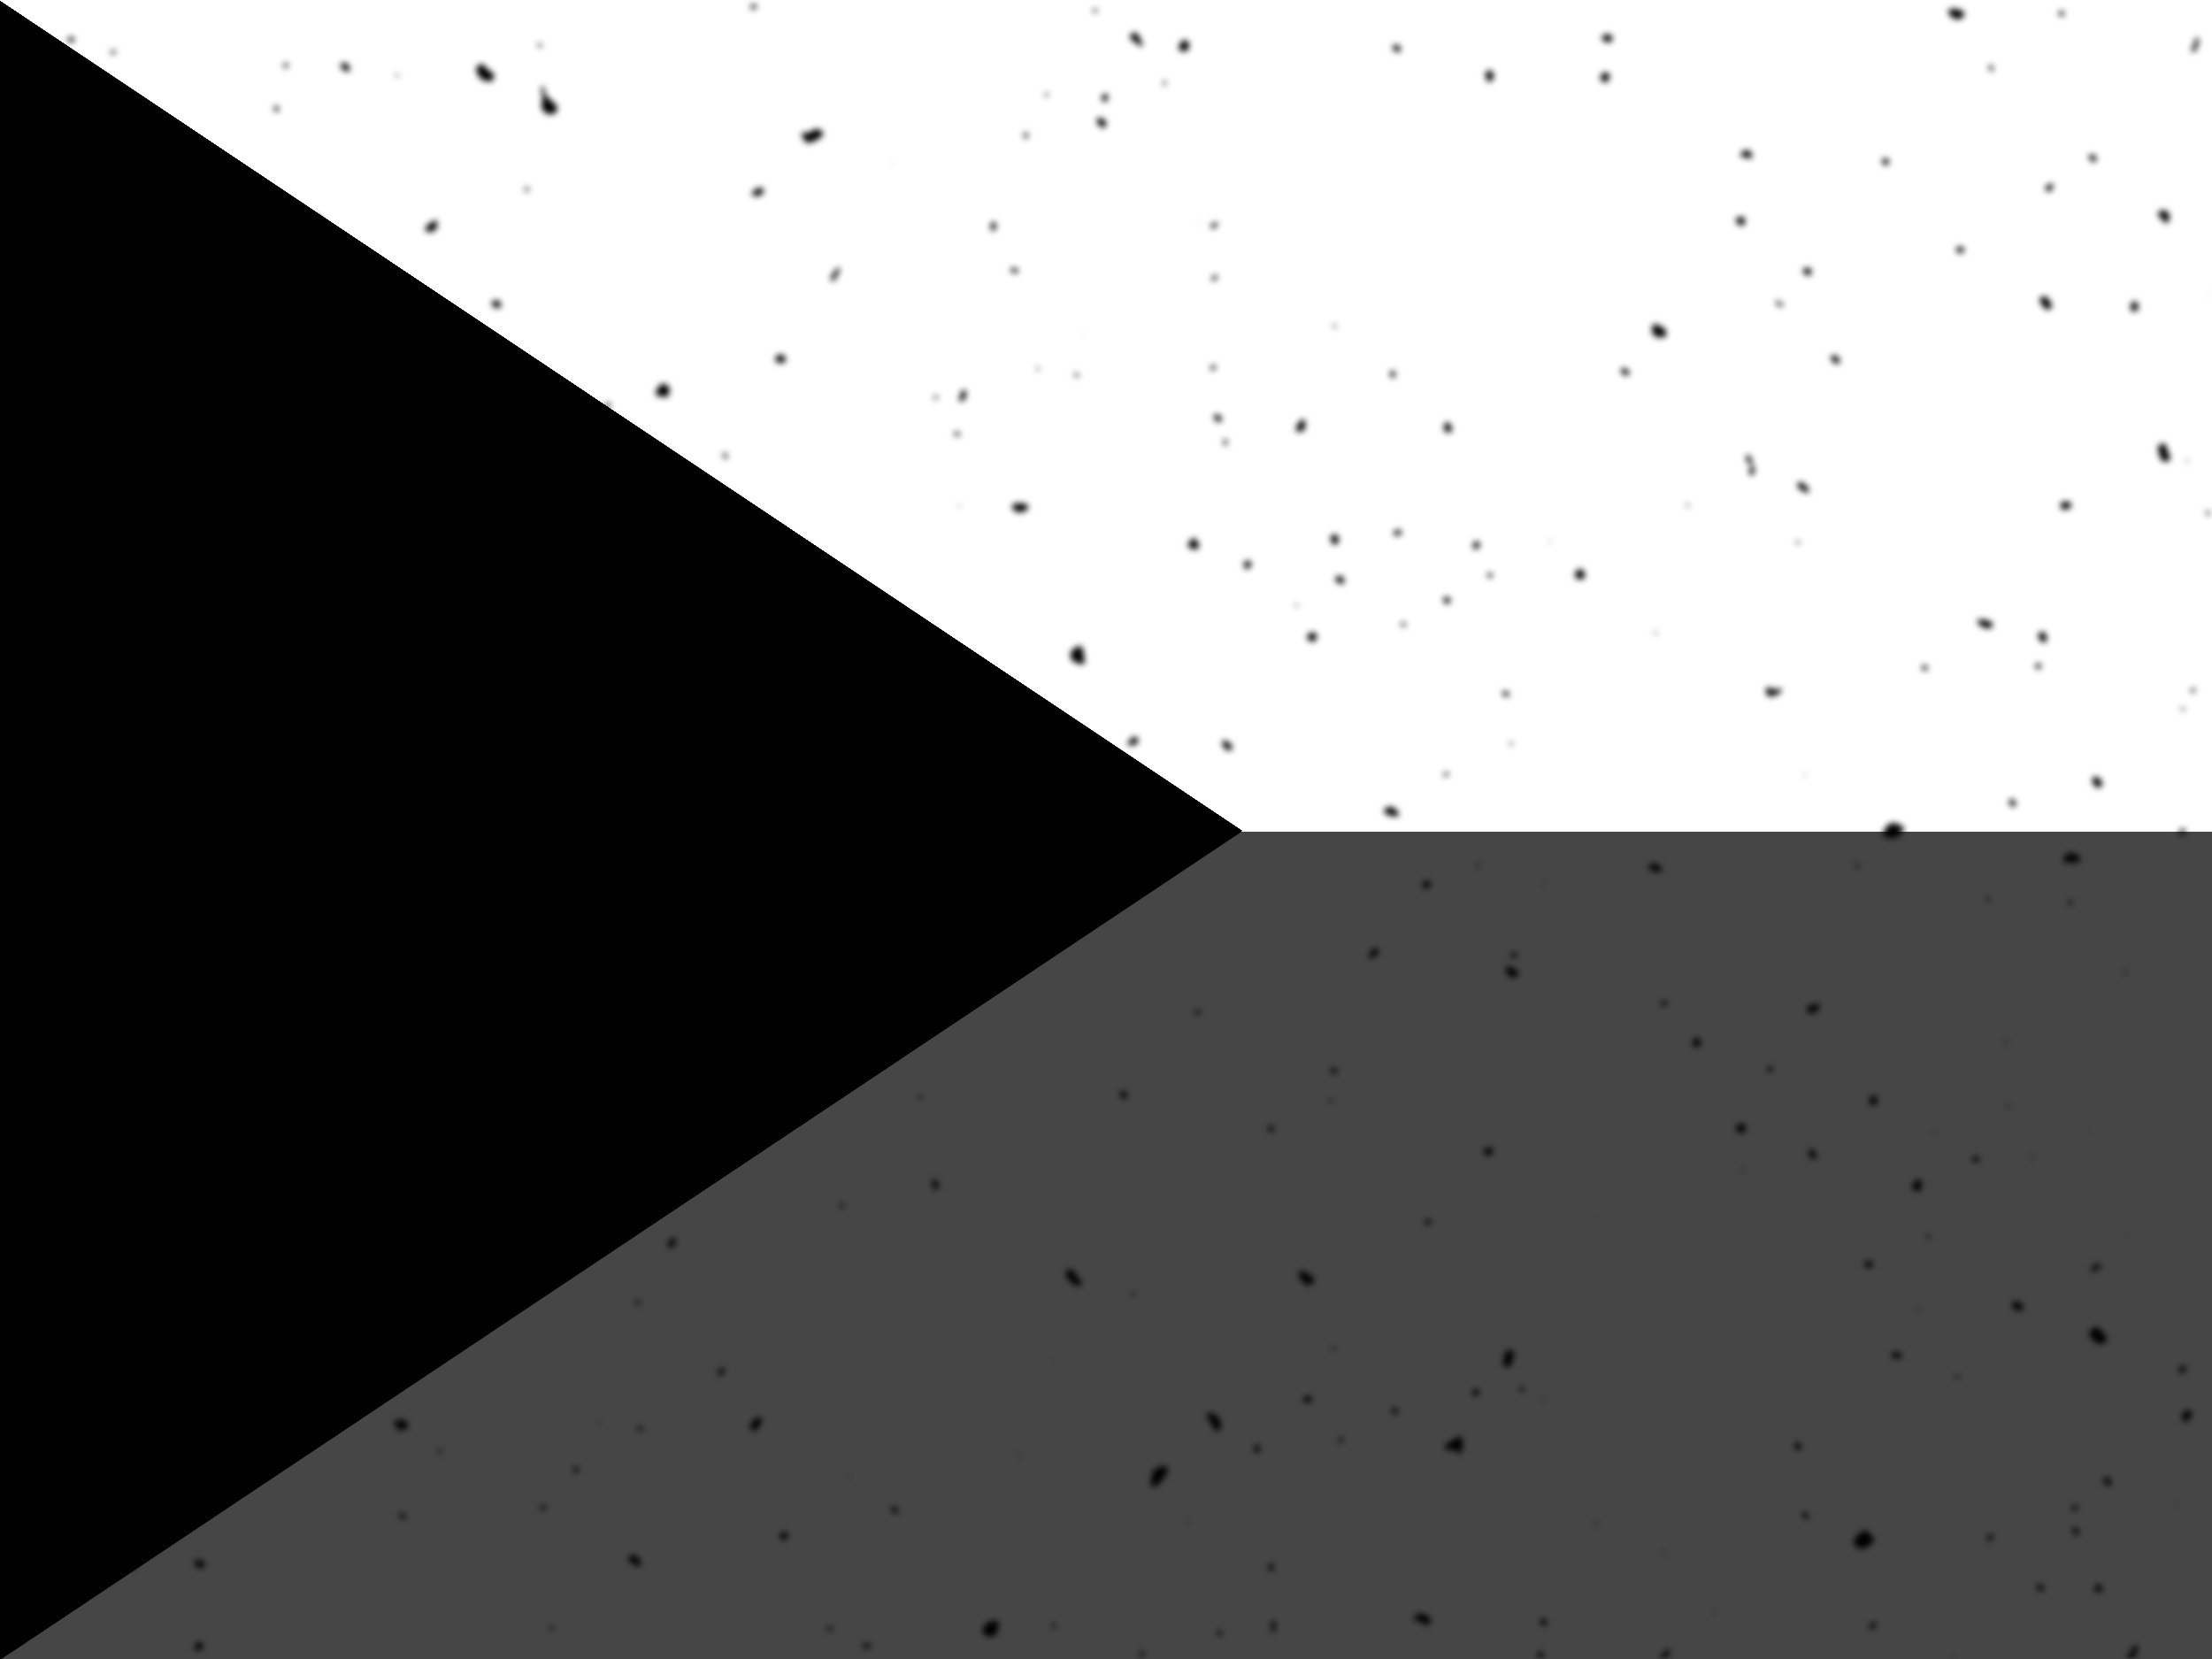
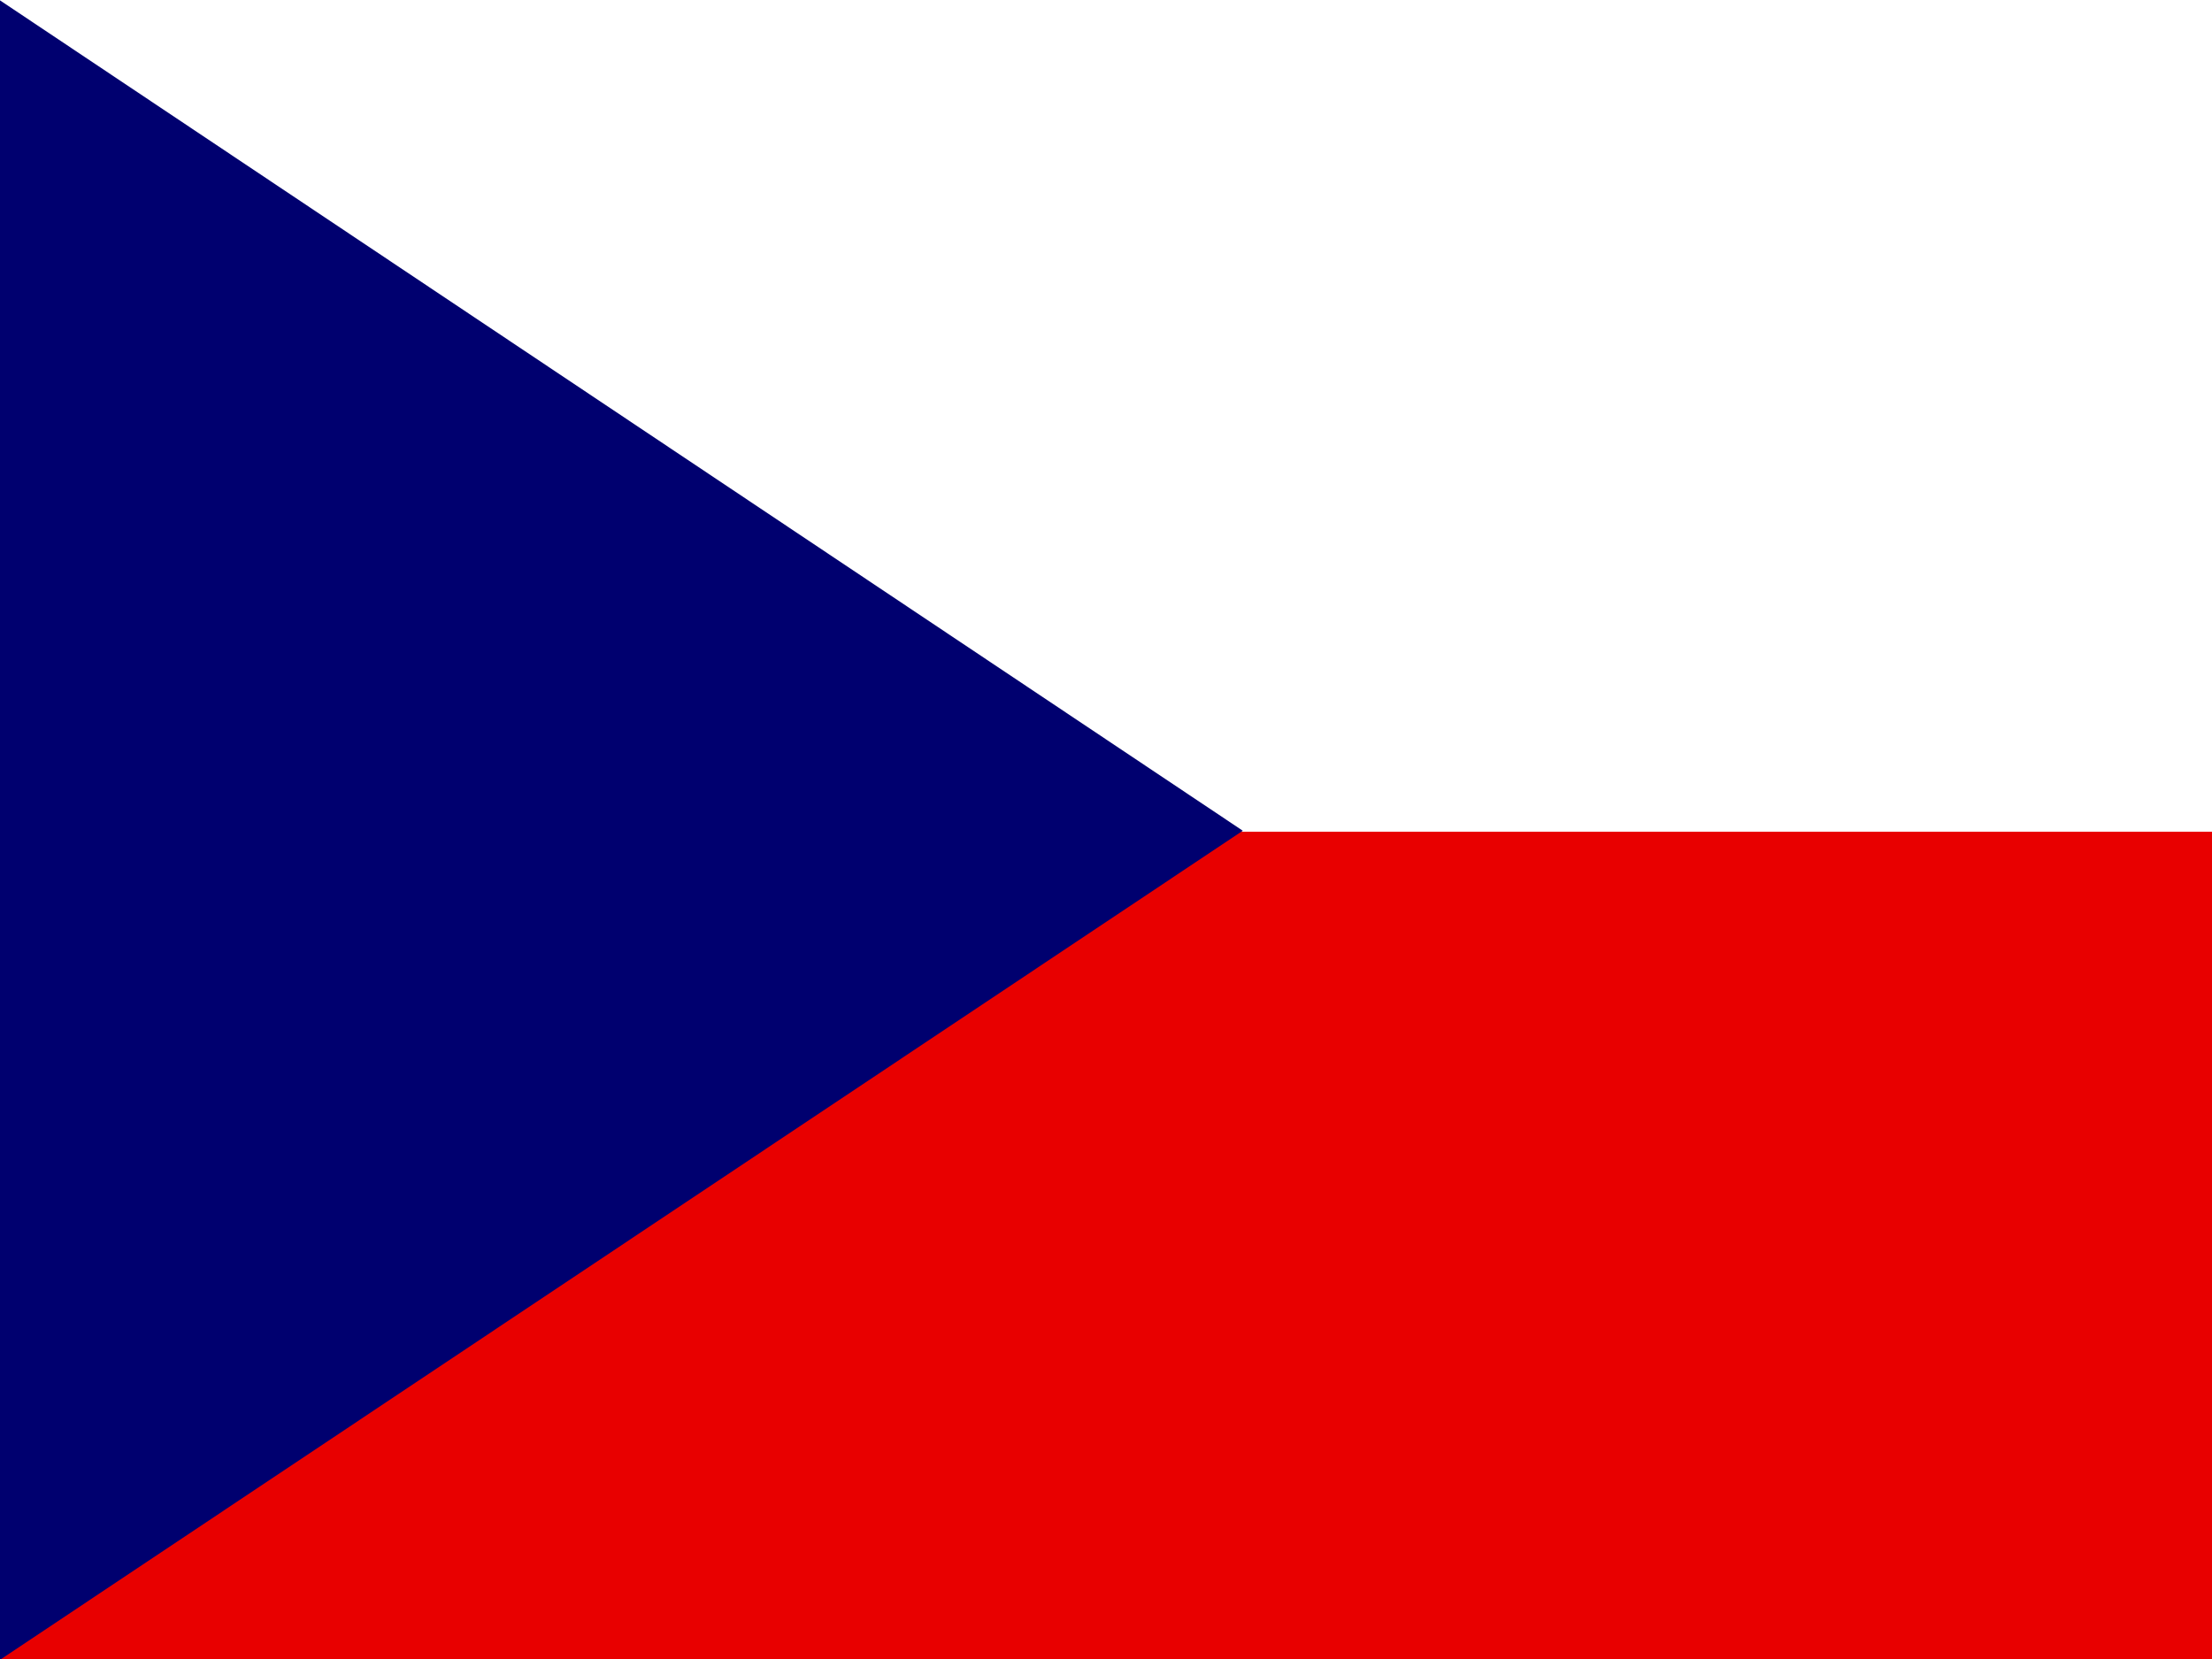
- <svg xmlns="http://www.w3.org/2000/svg" id="flag-icon-css-cz" viewBox="0 0 640 480" version="1.1">
-   <defs id="defs44">
+ <svg xmlns="http://www.w3.org/2000/svg" id="flag-icon-css-cz" viewBox="0 0 640 480">
+   <defs>
    <clipPath id="a">
-       <path fill-opacity=".7" d="M-74 0h682.7v512H-74z" id="path41" />
+       <path fill-opacity=".7" d="M-74 0h682.7v512H-74z" />
    </clipPath>
-     <filter style="color-interpolation-filters:sRGB;" id="filter71">
-       <feColorMatrix type="saturate" in="SourceGraphic" values="0" id="feColorMatrix59" />
-       <feColorMatrix values="3 0 0 0 -0.3 0 3 0 0 -0.3 0 0 3 0 -0.3 0 0 0 1 0" result="result0" id="feColorMatrix61" />
-       <feTurbulence baseFrequency="0.111" numOctaves="2" type="fractalNoise" id="feTurbulence63" />
-       <feColorMatrix values="0 0 0 0 0 0 0 0 0 0 0 0 0 0 0 0 0 0 255 -200" id="feColorMatrix65" />
-       <feGaussianBlur stdDeviation="1" id="feGaussianBlur67" />
-       <feComposite in2="result0" operator="atop" id="feComposite69" />
-     </filter>
  </defs>
-   <g fill-rule="evenodd" stroke-width="1pt" clip-path="url(#a)" transform="translate(69.4) scale(.94)" id="g52" style="filter:url(#filter71)">
-     <path fill="#e80000" d="M-74 0h768v512H-74z" id="path46" />
-     <path fill="#fff" d="M-74 0h768v256H-74z" id="path48" />
-     <path fill="#00006f" d="M-74 0l382.7 255.7L-74 511V0z" id="path50" />
+   <g fill-rule="evenodd" stroke-width="1pt" clip-path="url(#a)" transform="translate(69.4) scale(.94)">
+     <path fill="#e80000" d="M-74 0h768v512H-74z" />
+     <path fill="#fff" d="M-74 0h768v256H-74z" />
+     <path fill="#00006f" d="M-74 0l382.7 255.7L-74 511V0z" />
  </g>
</svg>
